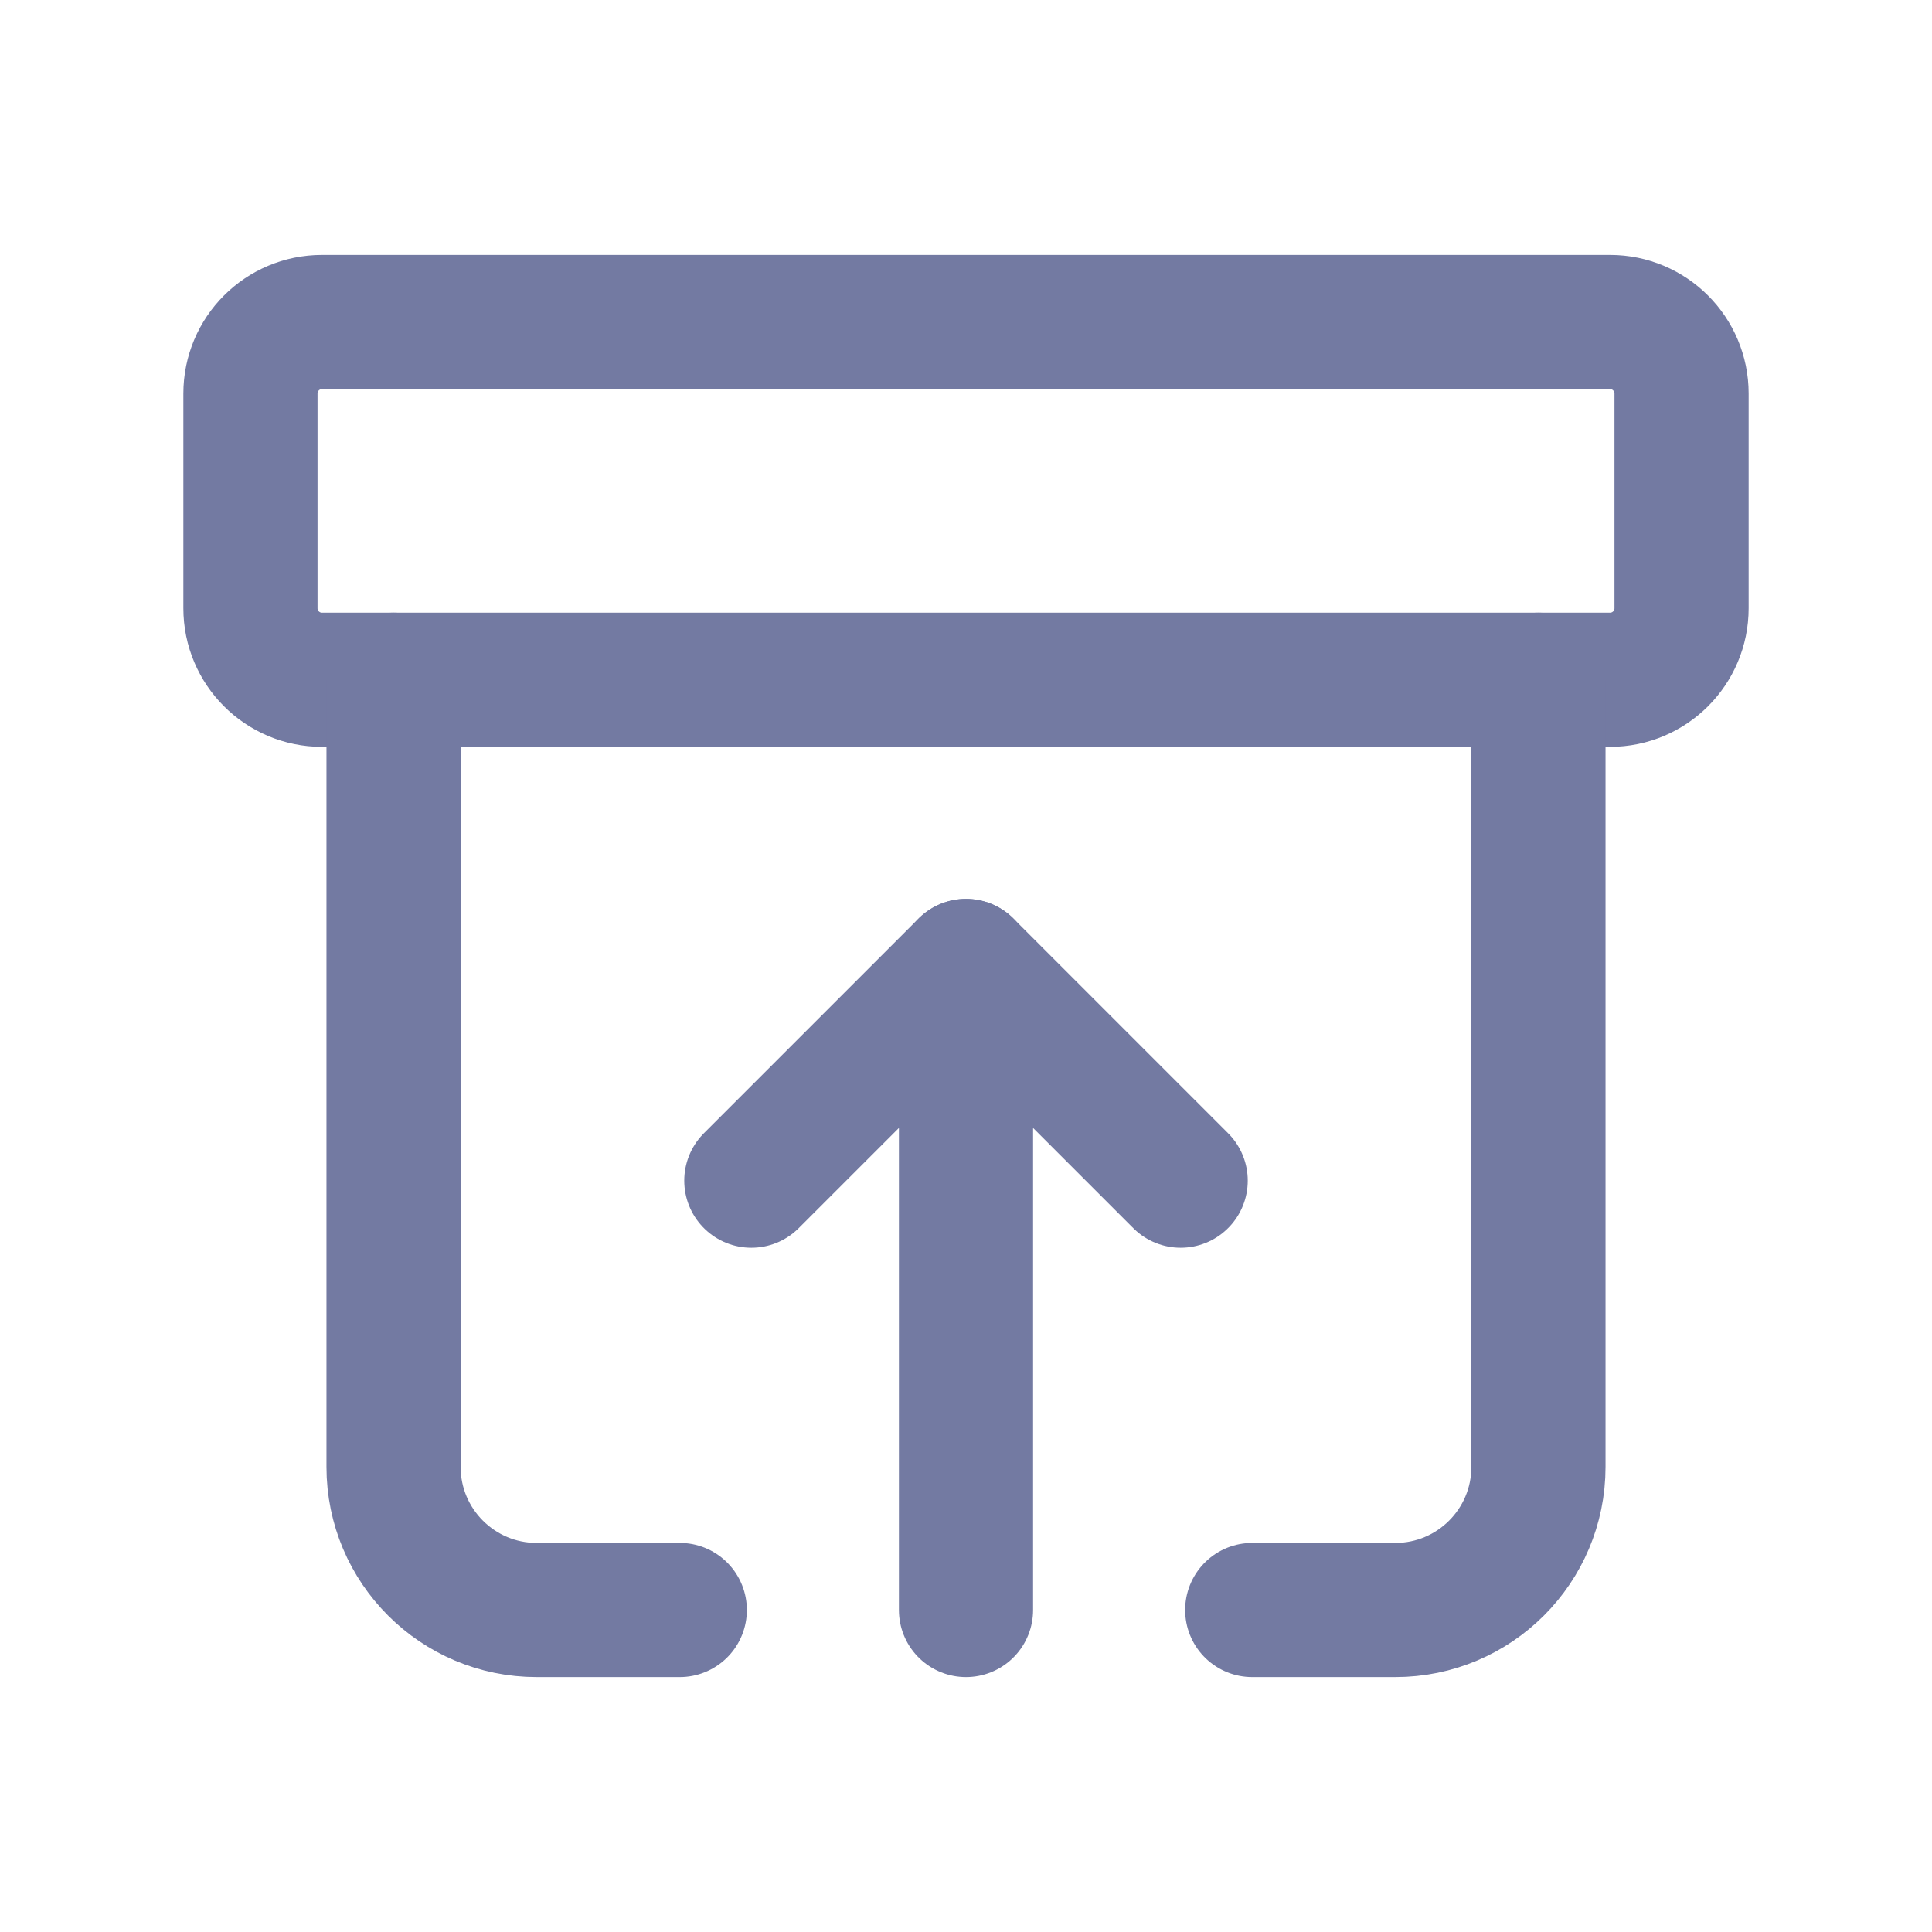
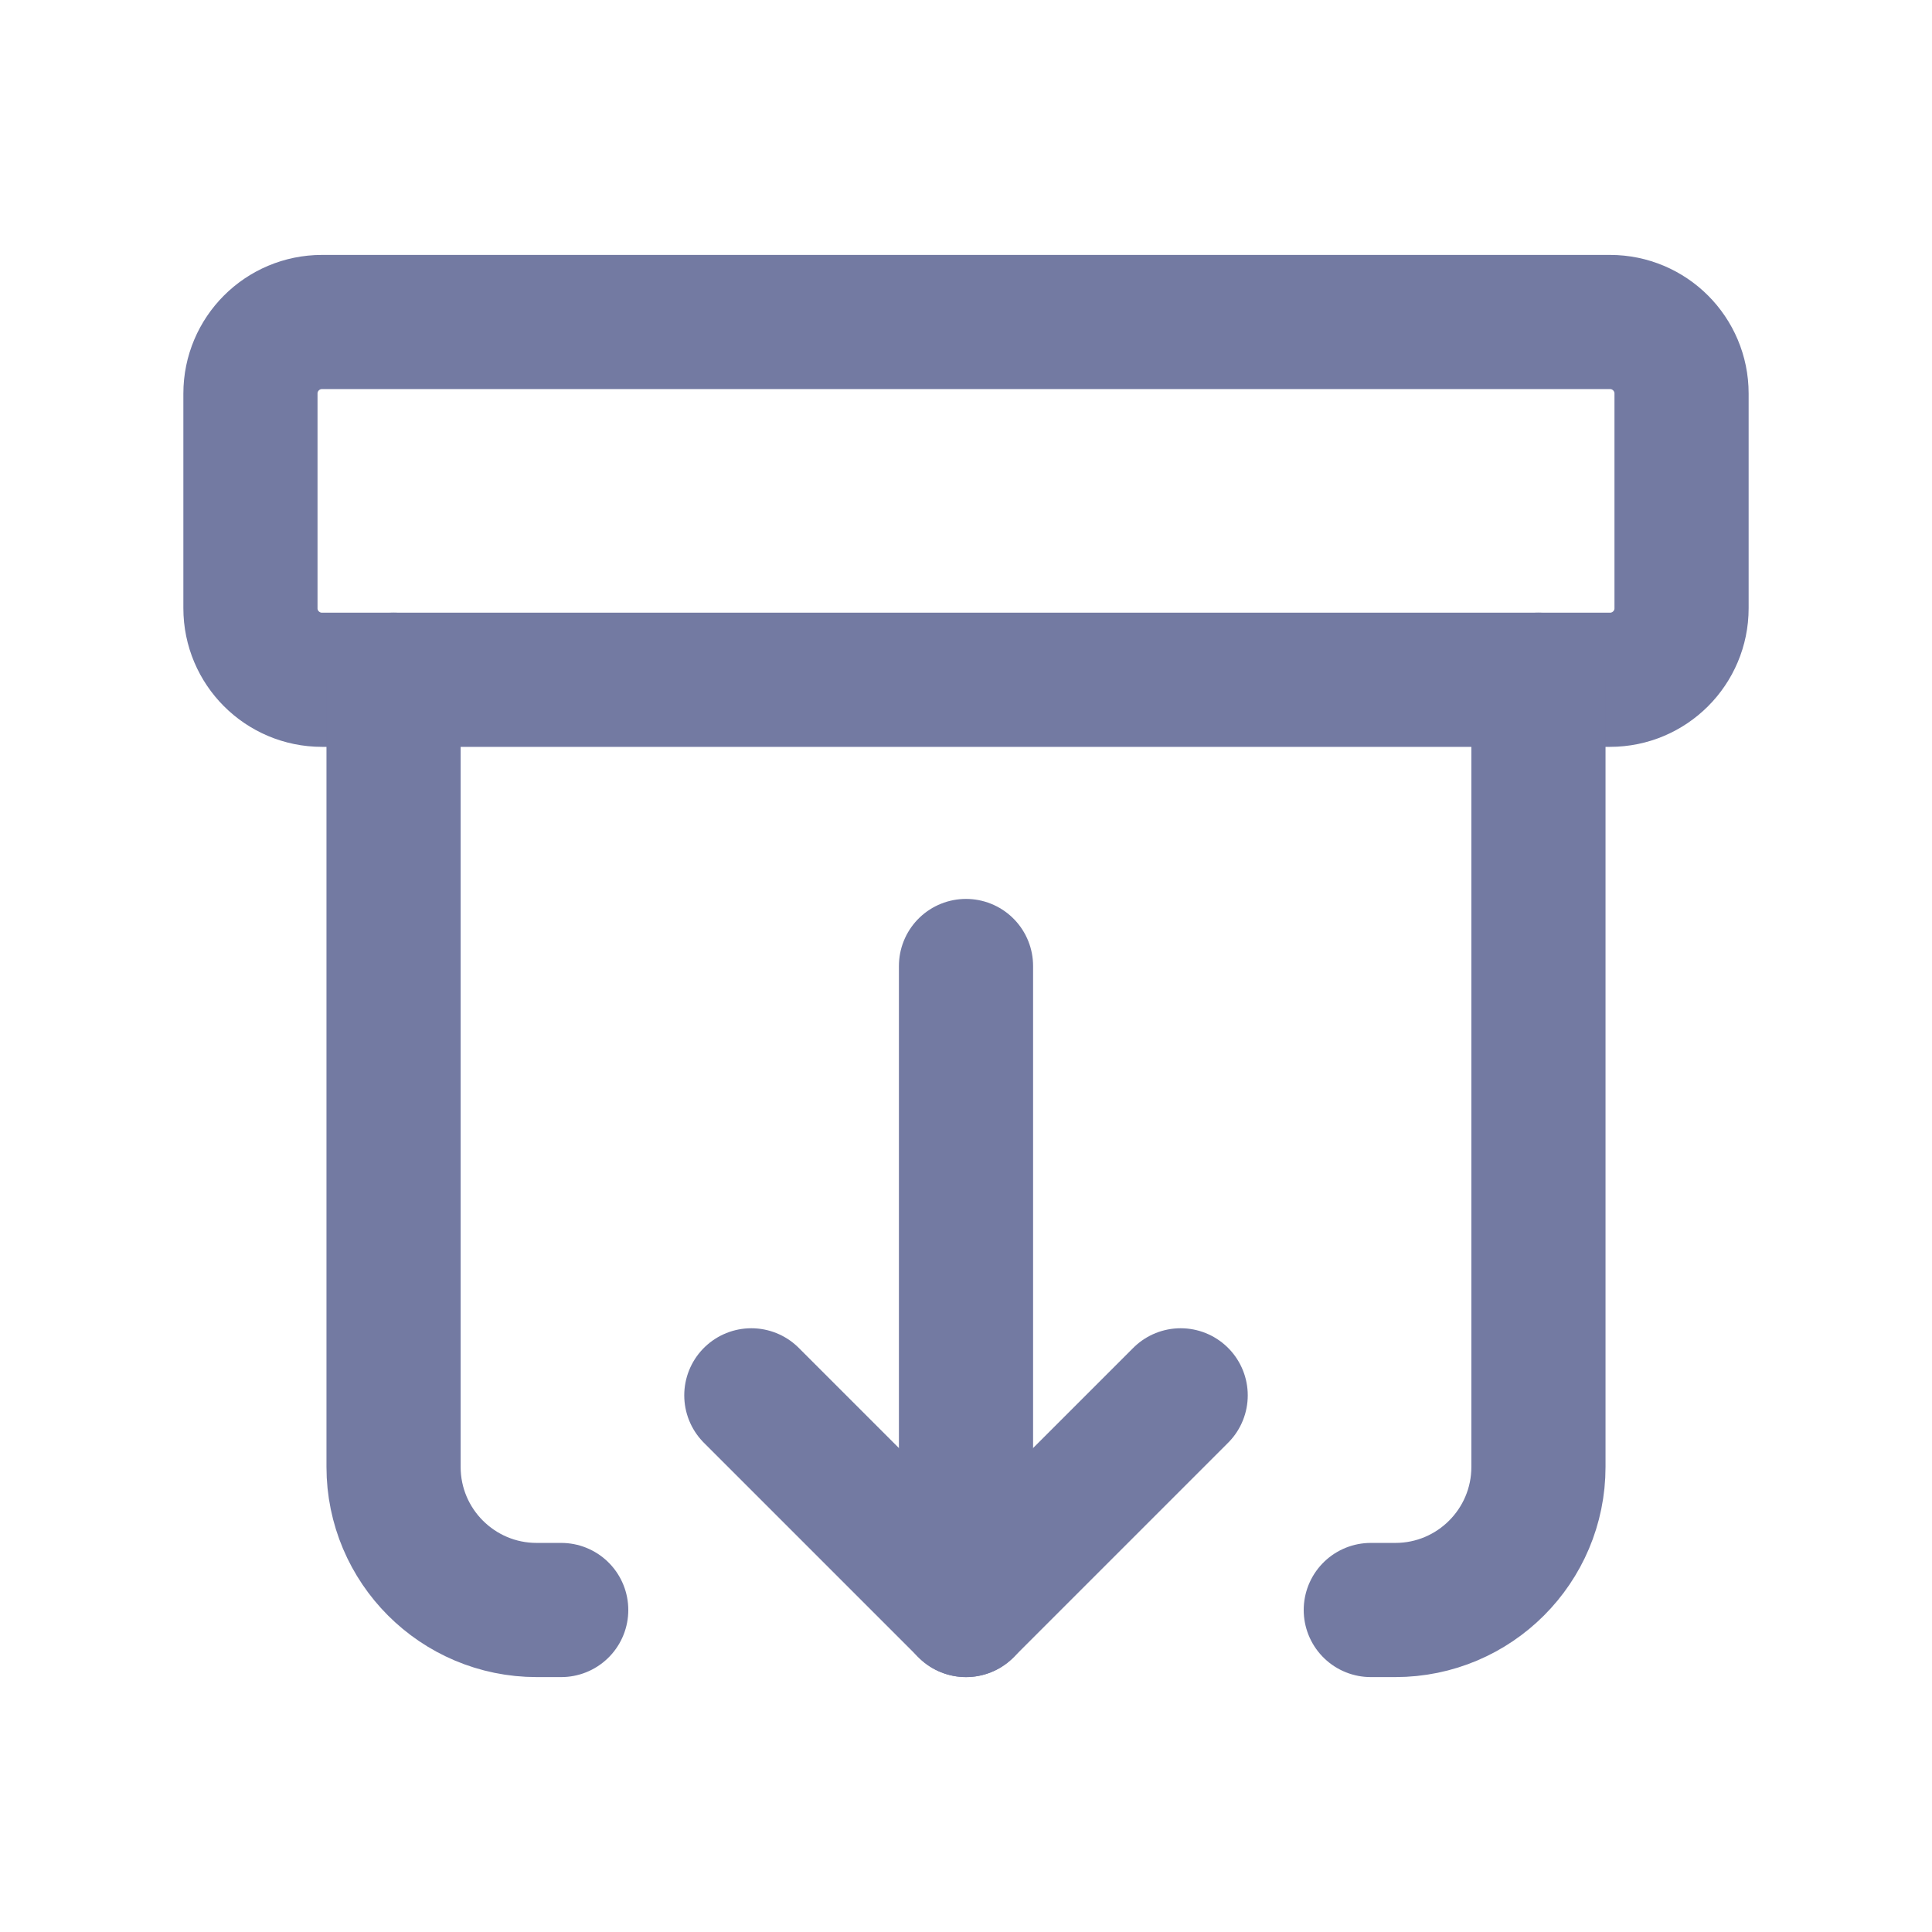
<svg xmlns="http://www.w3.org/2000/svg" width="24" height="24" viewBox="-1.5 -1.5 27.0 27.0" fill="none" stroke="#737aa2" stroke-width="1.875" stroke-linecap="round" stroke-linejoin="round">
  <rect width="20" height="5" x="2" y="3" rx="1" />
-   <path d="M4 8v11a2 2 0 0 0 2 2h2" />
-   <path d="M20 8v11a2 2 0 0 1-2 2h-2" />
-   <path d="m9 15 3-3 3 3" />
+   <path d="M4 8v11a2 2 0 0 0 2 2h.343" />
+   <path d="M20 8v11a2 2 0 0 1-2 2h-.343" />
+   <path d="m9 18 3 3 3-3" />
  <path d="M12 12v9" />
</svg>
